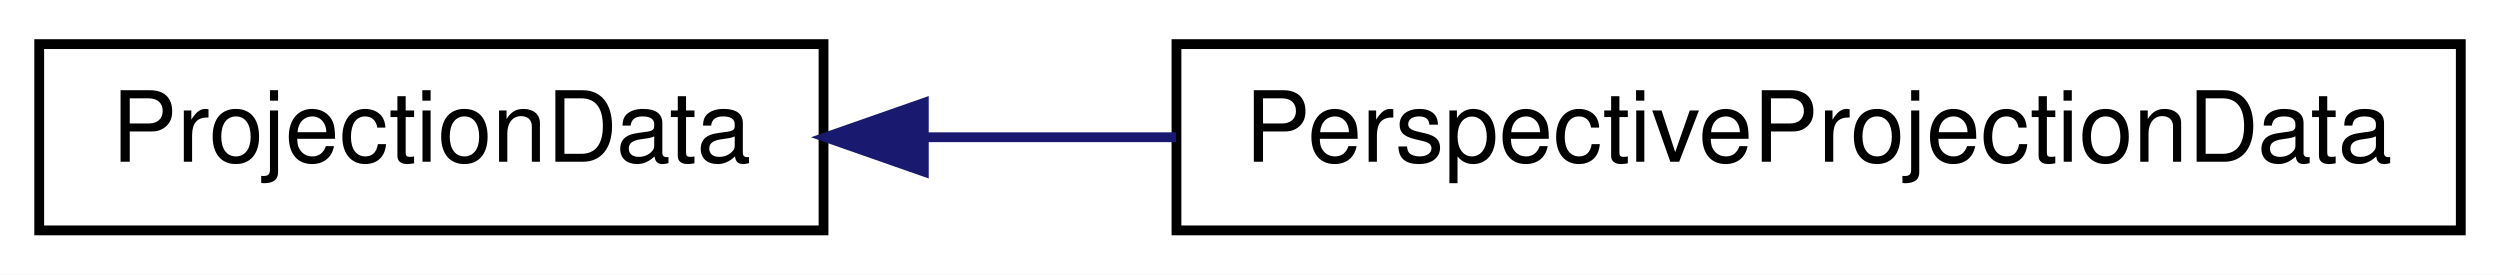
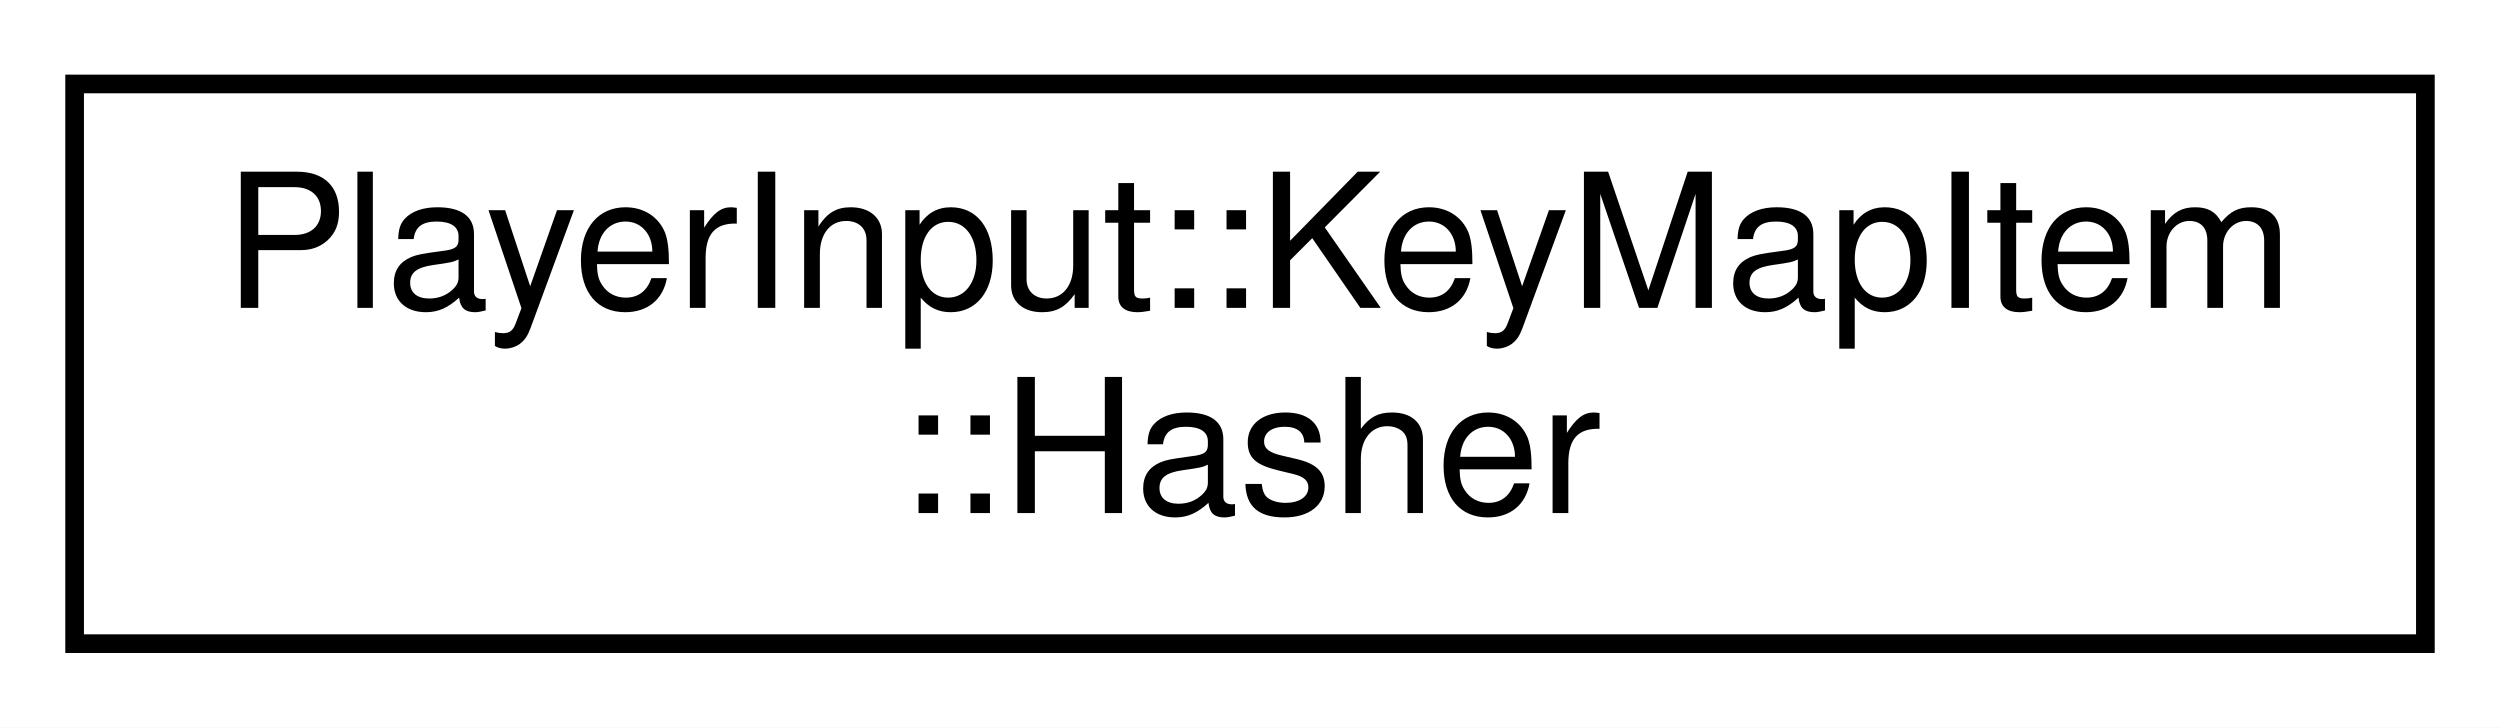
- <svg xmlns="http://www.w3.org/2000/svg" xmlns:xlink="http://www.w3.org/1999/xlink" width="255pt" height="28pt" viewBox="0.00 0.00 255.00 28.00">
-   <g id="graph0" class="graph" transform="scale(1 1) rotate(0) translate(4 24)">
-     <polygon fill="white" stroke="transparent" points="-4,4 -4,-24 251,-24 251,4 -4,4" />
+ <svg xmlns="http://www.w3.org/2000/svg" xmlns:xlink="http://www.w3.org/1999/xlink" width="134pt" height="39pt" viewBox="0.00 0.00 134.00 39.00">
+   <g id="graph0" class="graph" transform="scale(1 1) rotate(0) translate(4 35)">
+     <polygon fill="white" stroke="transparent" points="-4,4 -4,-35 130,-35 130,4 -4,4" />
    <g id="node1" class="node">
      <g id="a_node1">
-         <a xlink:href="class_projection_data.html" target="_top" xlink:title=" ">
-           <polygon fill="white" stroke="black" points="0,-0.5 0,-19.5 80,-19.5 80,-0.5 0,-0.5" />
-           <text text-anchor="middle" x="40" y="-7.5" font-family="Helvetica,sans-Serif" font-size="10.00">ProjectionData</text>
+         <a xlink:href="struct_player_input_1_1_key_map_item_1_1_hasher.html" target="_top" xlink:title="Hash struct for the PlayerInput::KeyData struct.">
+           <polygon fill="white" stroke="black" points="0,-0.5 0,-30.5 126,-30.5 126,-0.5 0,-0.5" />
+           <text text-anchor="start" x="8" y="-18.5" font-family="Helvetica,sans-Serif" font-size="10.00">PlayerInput::KeyMapItem</text>
+           <text text-anchor="middle" x="63" y="-7.5" font-family="Helvetica,sans-Serif" font-size="10.00">::Hasher</text>
        </a>
      </g>
    </g>
-     <g id="node2" class="node">
-       <g id="a_node2">
-         <a xlink:href="class_perspective_projection_data.html" target="_top" xlink:title=" ">
-           <polygon fill="white" stroke="black" points="116,-0.5 116,-19.5 247,-19.5 247,-0.5 116,-0.5" />
-           <text text-anchor="middle" x="181.5" y="-7.5" font-family="Helvetica,sans-Serif" font-size="10.00">PerspectiveProjectionData</text>
-         </a>
-       </g>
-     </g>
-     <g id="edge1" class="edge">
-       <path fill="none" stroke="midnightblue" d="M90.44,-10C98.7,-10 107.38,-10 115.96,-10" />
-       <polygon fill="midnightblue" stroke="midnightblue" points="90.23,-6.5 80.23,-10 90.23,-13.5 90.23,-6.5" />
-     </g>
  </g>
</svg>
